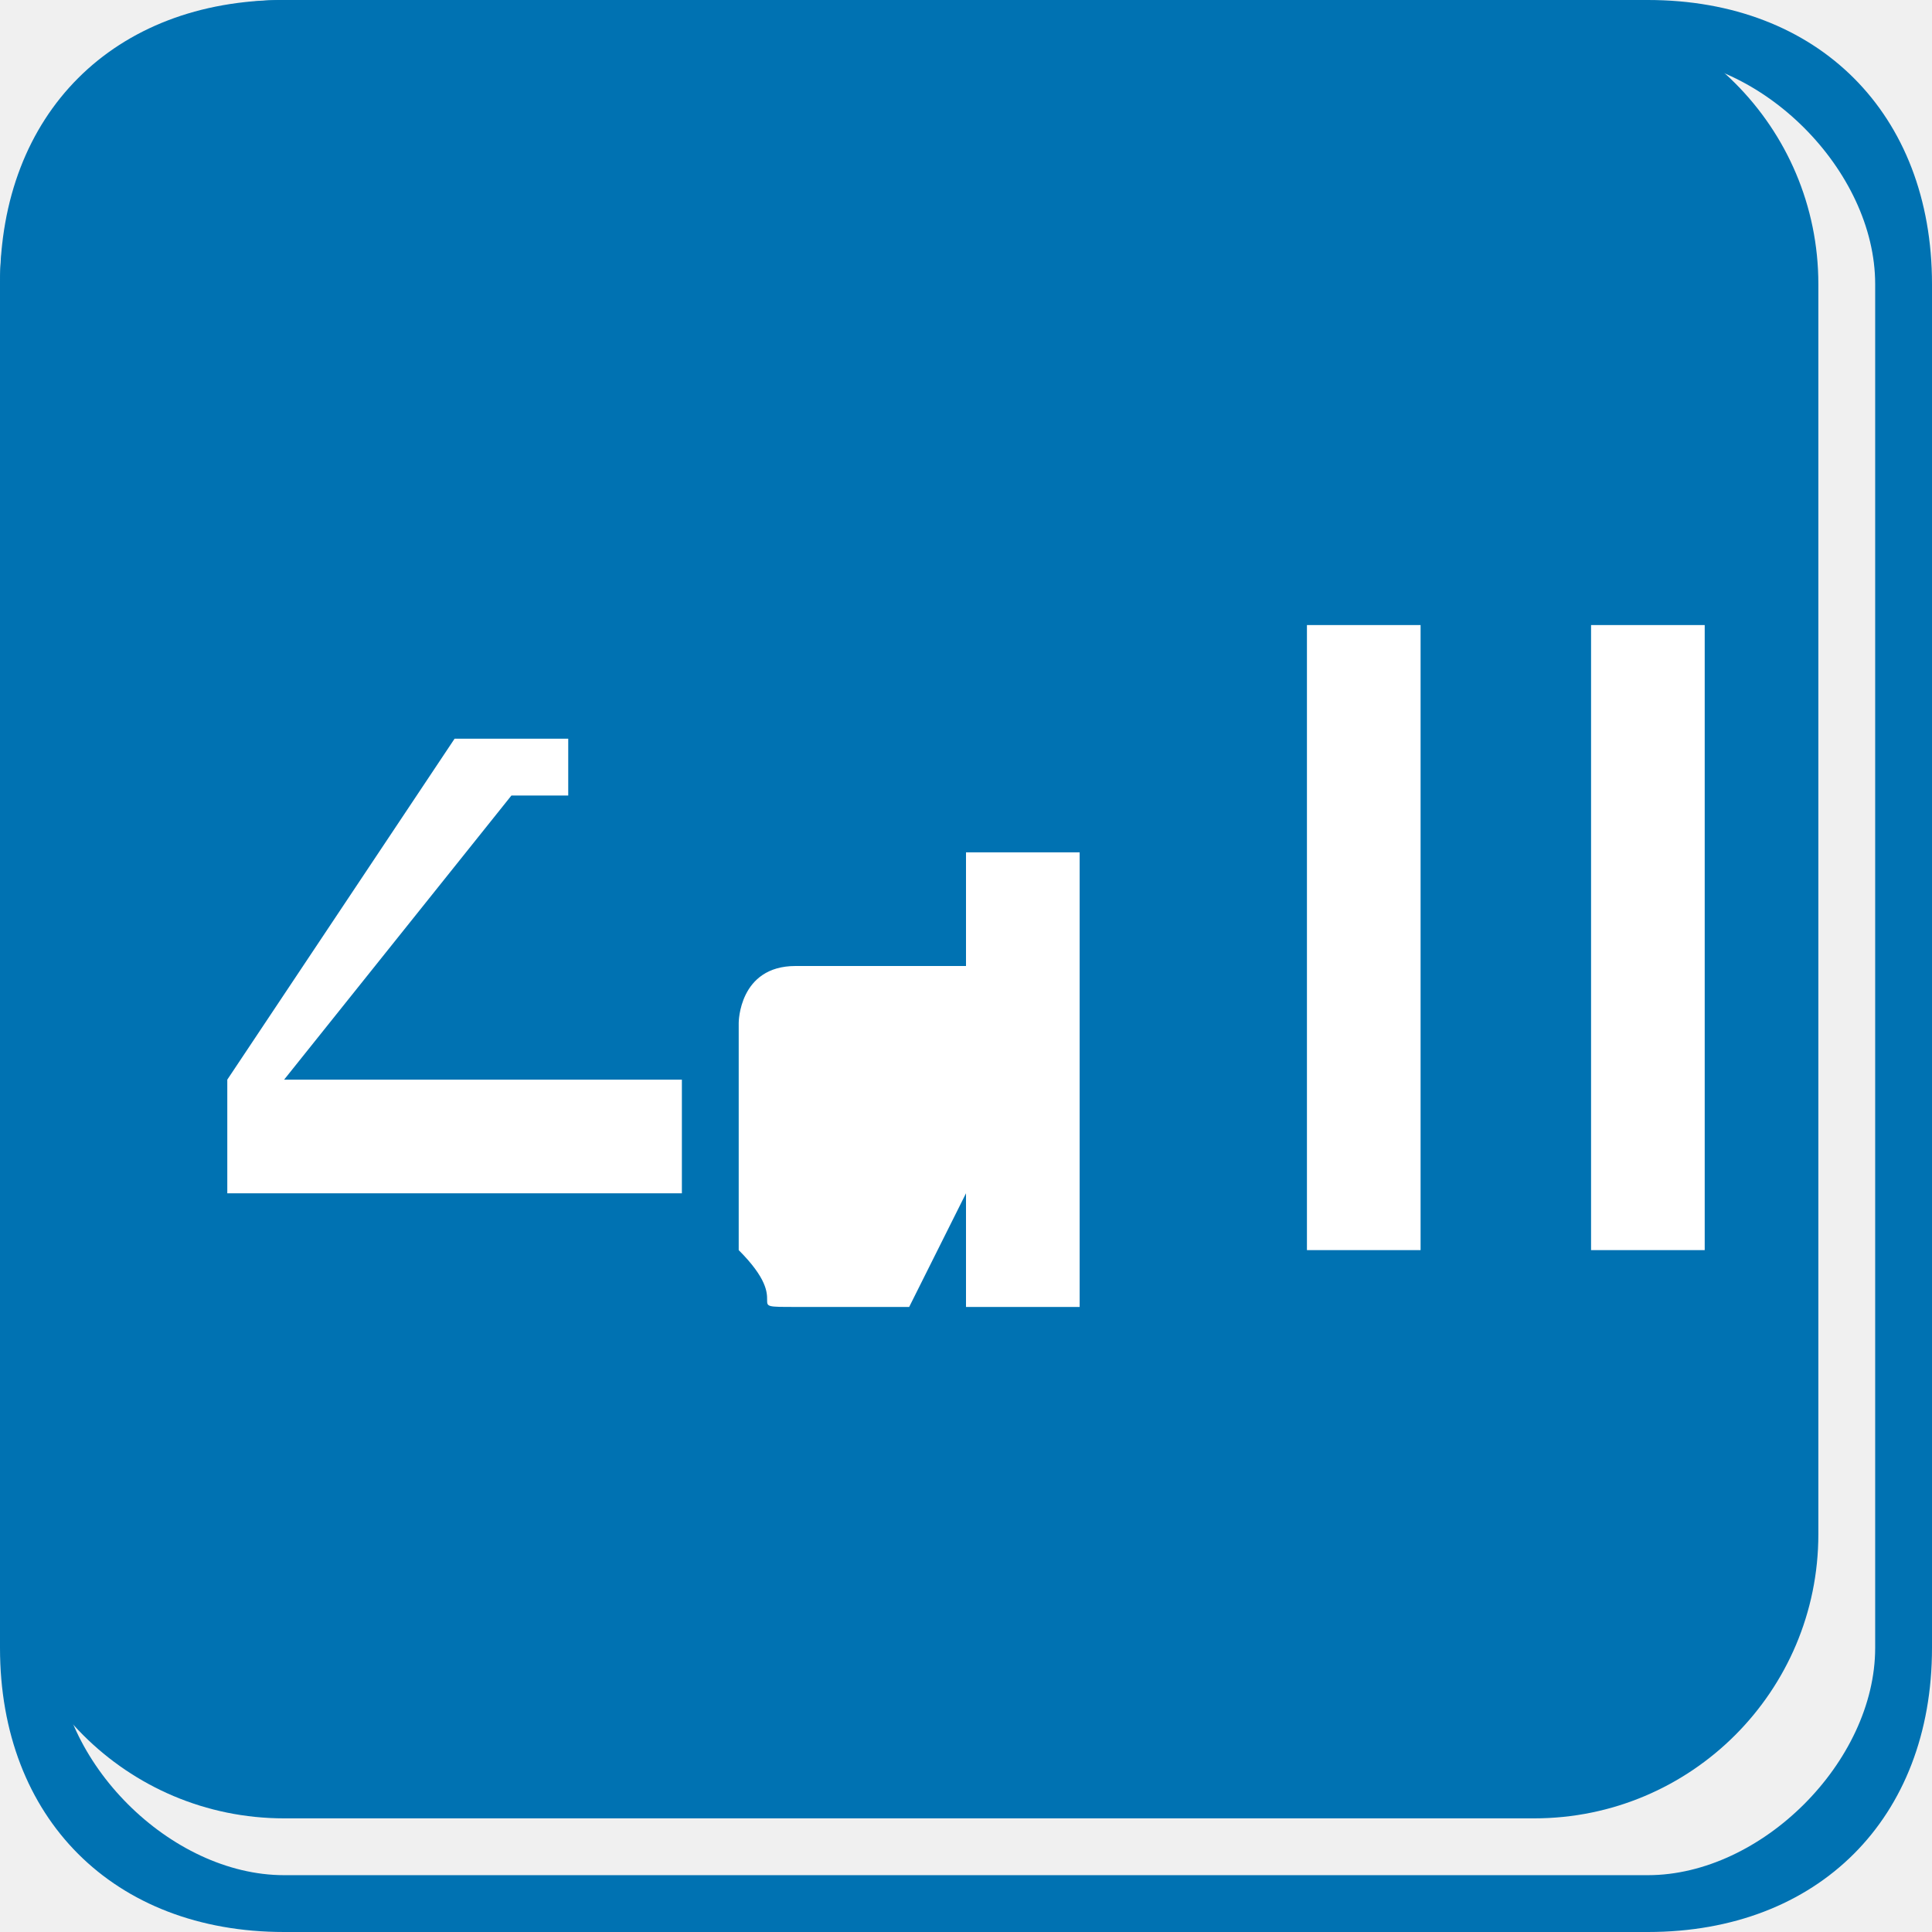
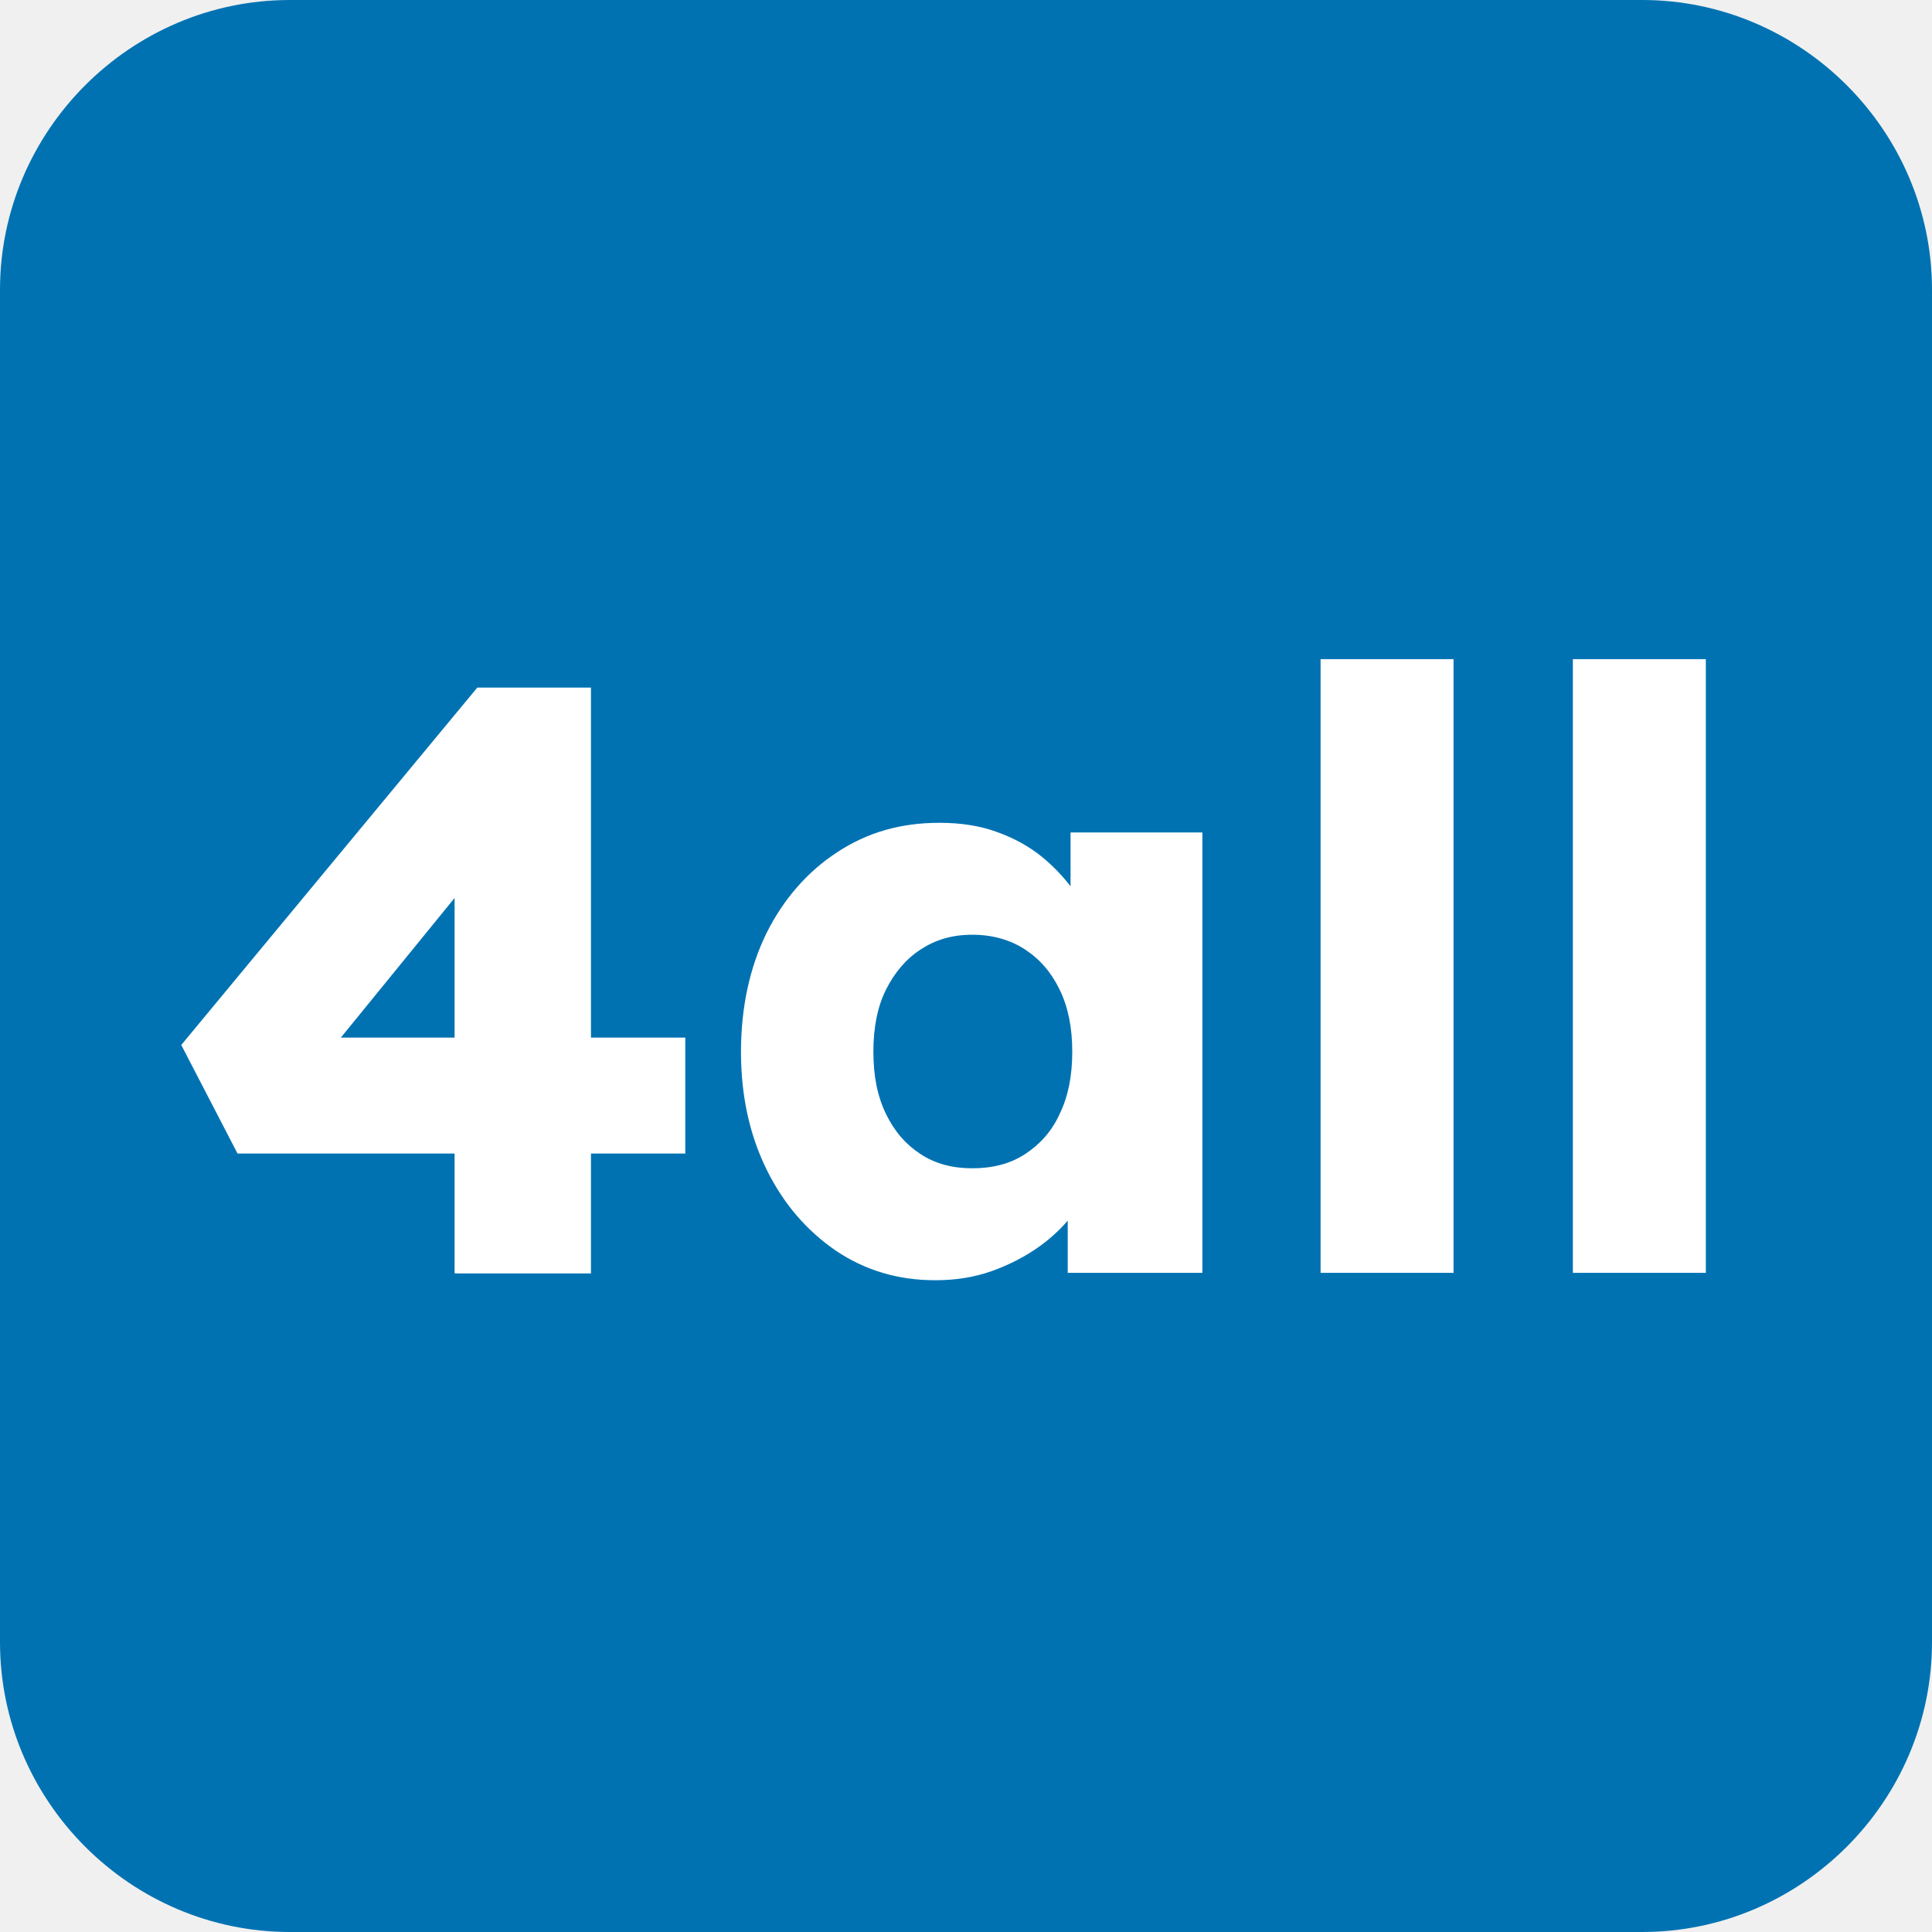
<svg xmlns="http://www.w3.org/2000/svg" id="a" width="34" height="34" viewBox="0 0 34 34">
  <g id="b">
-     <rect x="0" y="0" width="32" height="32" rx="5" ry="5" fill="#0072b2" />
+     <rect x=".8" y=".8" width="32.4" height="32.4" rx="4.8" ry="4.8" fill="#0072b2" />
  </g>
  <g id="c">
-     <path d="M29,1c2,0,4,2,4,4v24c0,2-2,4-4,4H5c-2,0-4-2-4-4V5c0-2,2-4,4-4h24M29,0H5C2,0,0,2,0,5v24c0,3,2,5,5,5h24c3,0,5-2,5-5V5c0-3-2-5-5-5h0Z" fill="#0072b2" />
+     <path d="M28.9,1.3c2.1,0,3.8,1.7,3.8,3.8v23.8c0,2.1-1.7,3.8-3.8,3.8H5.1c-2.1,0-3.8-1.7-3.8-3.8V5.1c0-2.1,1.7-3.8,3.8-3.8h23.8M28.9,0H5.1C2.3,0,0,2.3,0,5.1v23.8c0,2.8,2.3,5.1,5.1,5.1h23.8c2.8,0,5.1-2.3,5.1-5.1V5.1c0-2.8-2.3-5.1-5.1-5.1h0Z" fill="#0072b2" />
  </g>
-   <rect x="1" y="6" width="32" height="21" fill="none" />
-   <path d="M8,22v-8h1s-4,5-4,5h0s7,0,7,0v2h-8v-2c0,0,4-6,4-6h2v1h-2Z" fill="#fff" />
-   <path d="M16,23c0,0-1,0-2,0s0,0-1-1c0,0,0-1,0-2s0-1,0-2c0,0,0-1,1-1s1,0,2,0,0,0,1,0c0,0,0,0,0,0s0,0,0,0c0,0,0,0,0,0h0v-2h2v8h-2v-2h0s0,0,0,0c0,0,0,0,0,0,0,0,0,0,0,0,0,0,0,0,0,0ZM17,21s0,0,0,0c0,0,0,0,0,0,0,0,0,0,0-1s0,0,0-1c0,0,0,0,0,0s0,0,0,0,0,0,0,0c0,0,0,0,0,0,0,0,0,0,0,1s0,0,0,1c0,0,0,0,0,0,0,0,0,0,0,0Z" fill="#fff" />
-   <path d="M23,22v-11h2v11h-2Z" fill="#fff" />
-   <path d="M28,22v-11h2v11h-2Z" fill="#fff" />
+   <g isolation="isolate">
+     <g isolation="isolate">
+       <path d="M8,22.4v-8.26l1.33.03-3.69,4.53-.35-.44h6.77v2.04h-7.88l-.99-1.91,5.21-6.29h2v10.31h-2.39Z" fill="#fff" />
+       <path d="M16.46,22.53c-.65,0-1.23-.17-1.75-.52-.51-.35-.92-.82-1.22-1.43-.3-.61-.45-1.3-.45-2.07s.15-1.48.45-2.09c.3-.6.72-1.08,1.24-1.42.53-.35,1.12-.52,1.8-.52.37,0,.71.05,1.01.16.31.11.58.26.81.45.23.19.43.41.6.66.17.25.29.51.37.8l-.48-.06v-1.84h2.32v7.75h-2.37v-1.87h.53c-.08.26-.21.52-.38.76s-.39.46-.64.64c-.25.18-.54.33-.85.44-.31.11-.64.16-.99.16ZM17.11,20.56c.36,0,.67-.08.93-.25.26-.17.47-.4.61-.71.15-.31.22-.67.22-1.09s-.07-.78-.22-1.09c-.15-.31-.35-.54-.61-.71s-.57-.26-.93-.26-.65.09-.91.26-.46.41-.61.71-.22.67-.22,1.09.07.78.22,1.09.35.54.61.71c.26.17.56.25.91.25Z" fill="#fff" />
+       <path d="M23.24,22.4v-10.8h2.34v10.8h-2.34Z" fill="#fff" />
+       <path d="M27.68,22.4v-10.8h2.34v10.8h-2.34Z" fill="#fff" />
+     </g>
+   </g>
</svg>
